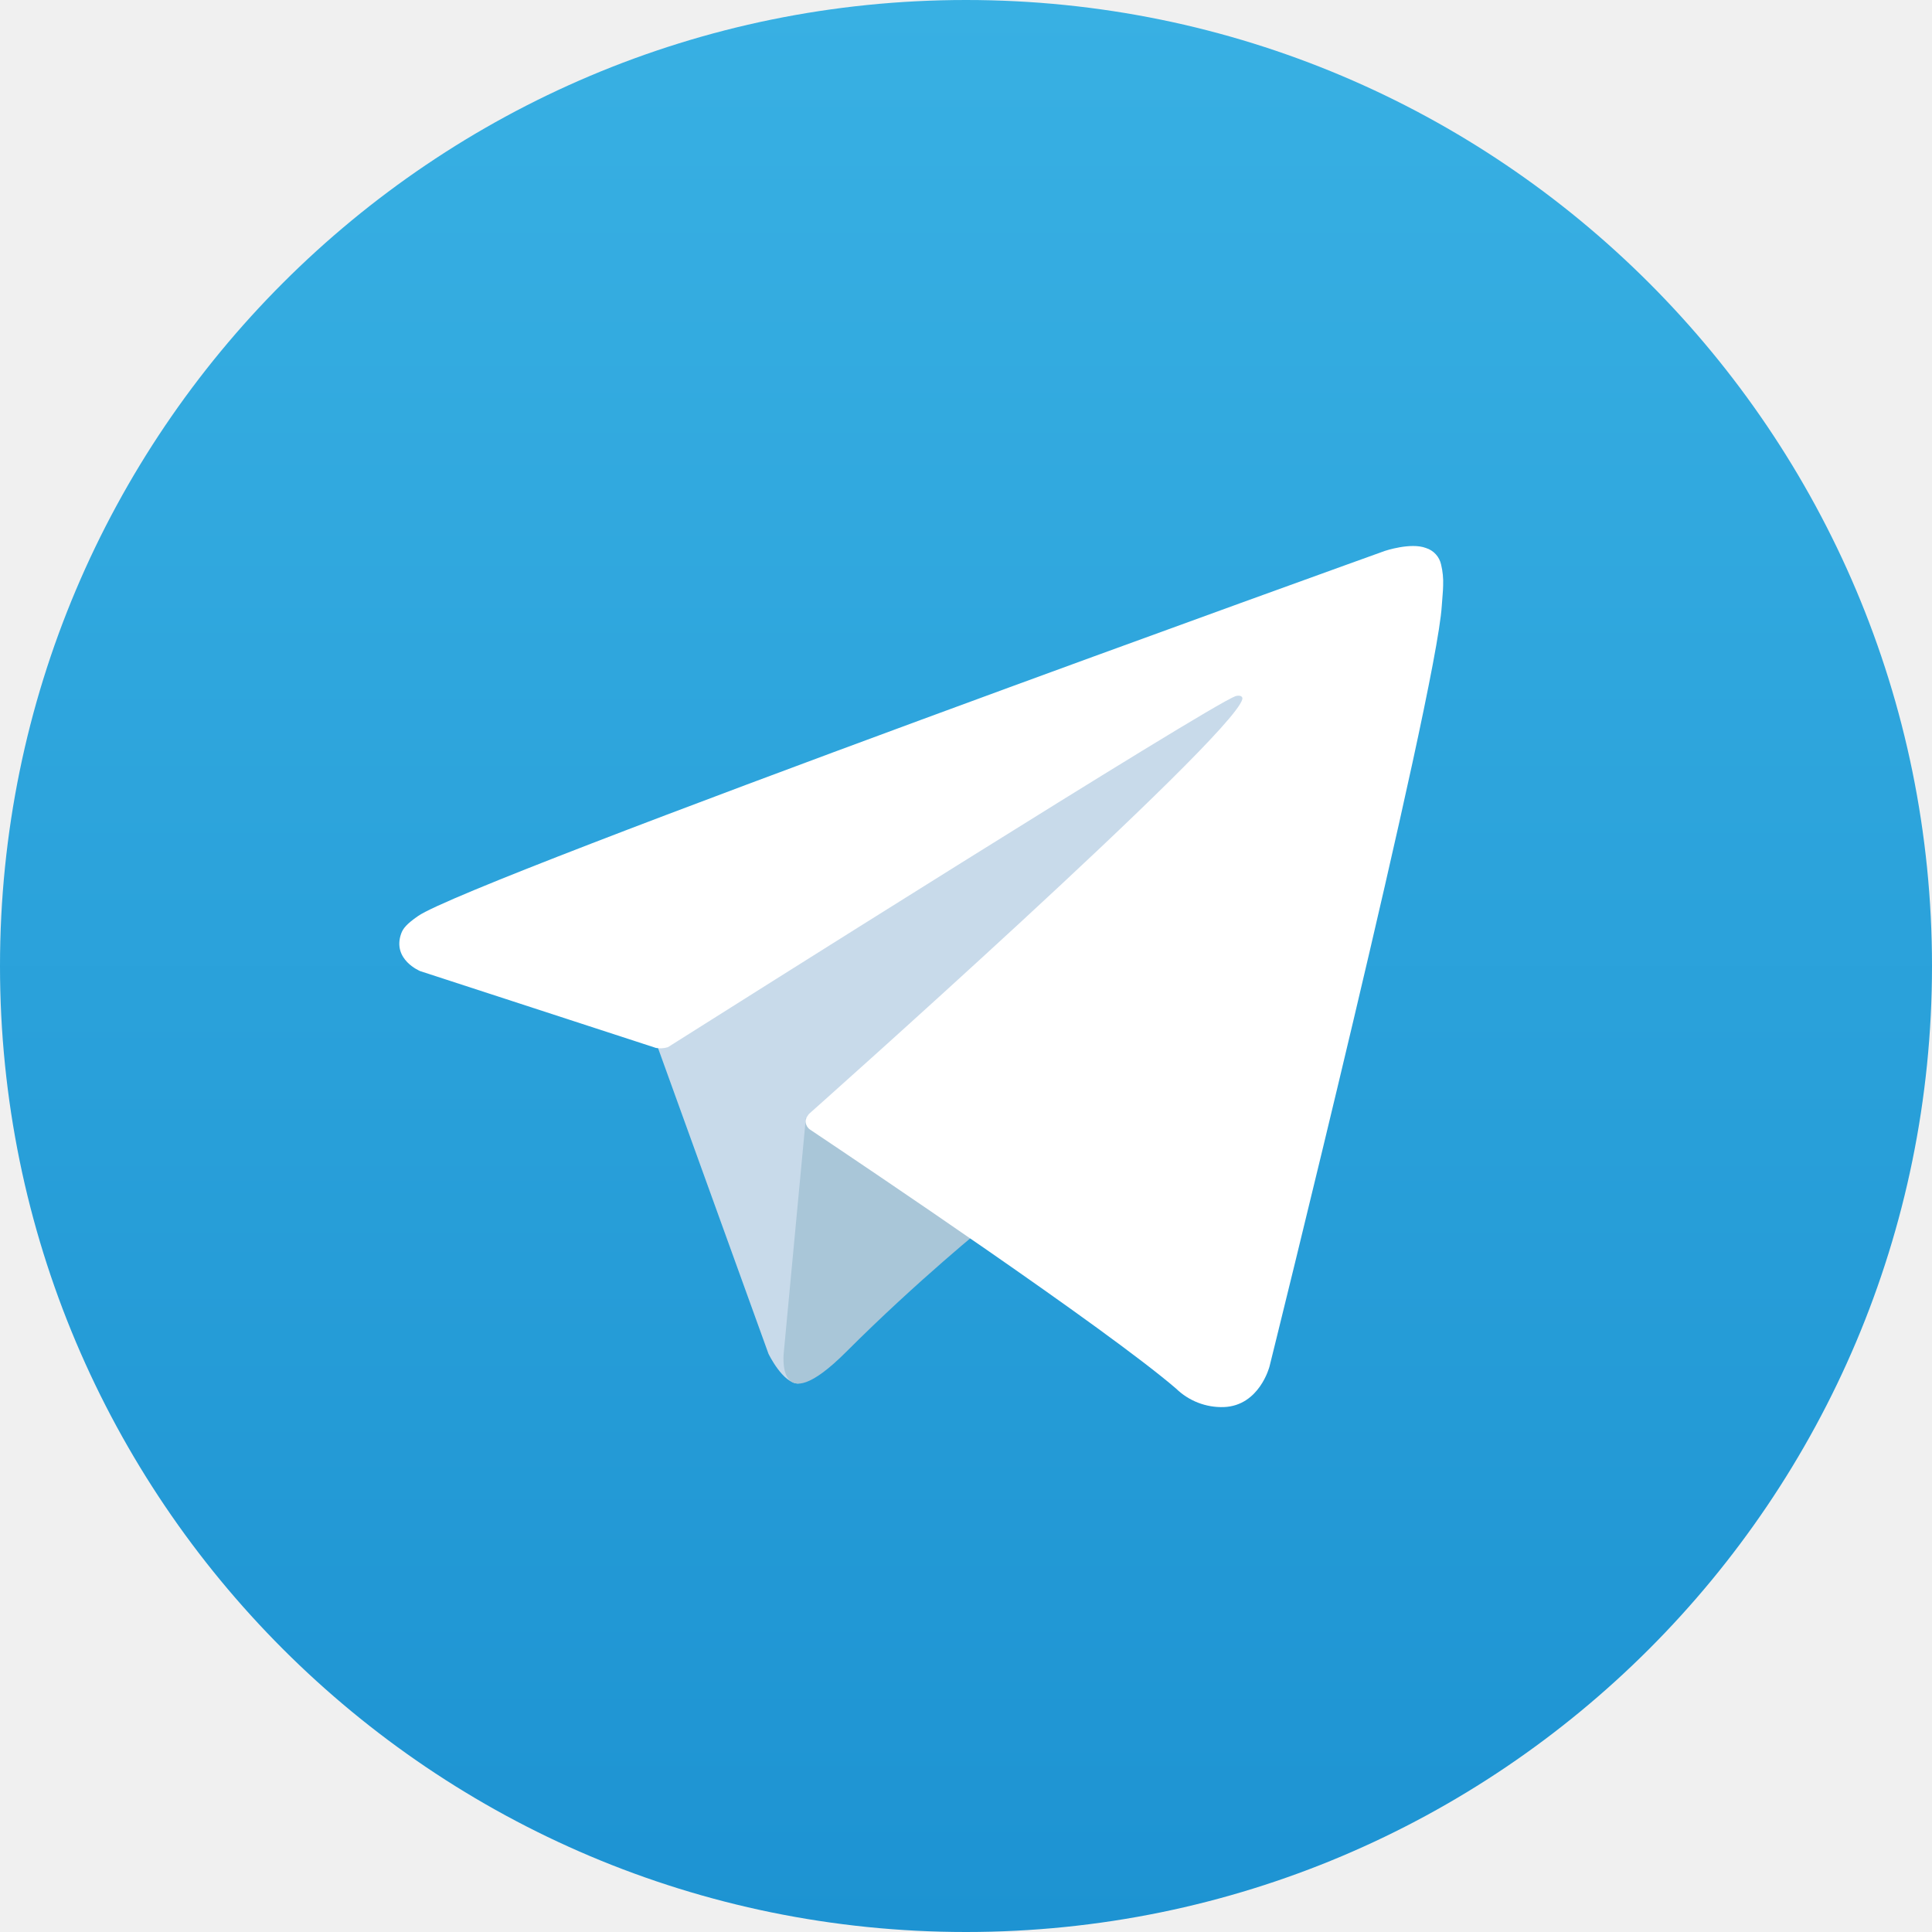
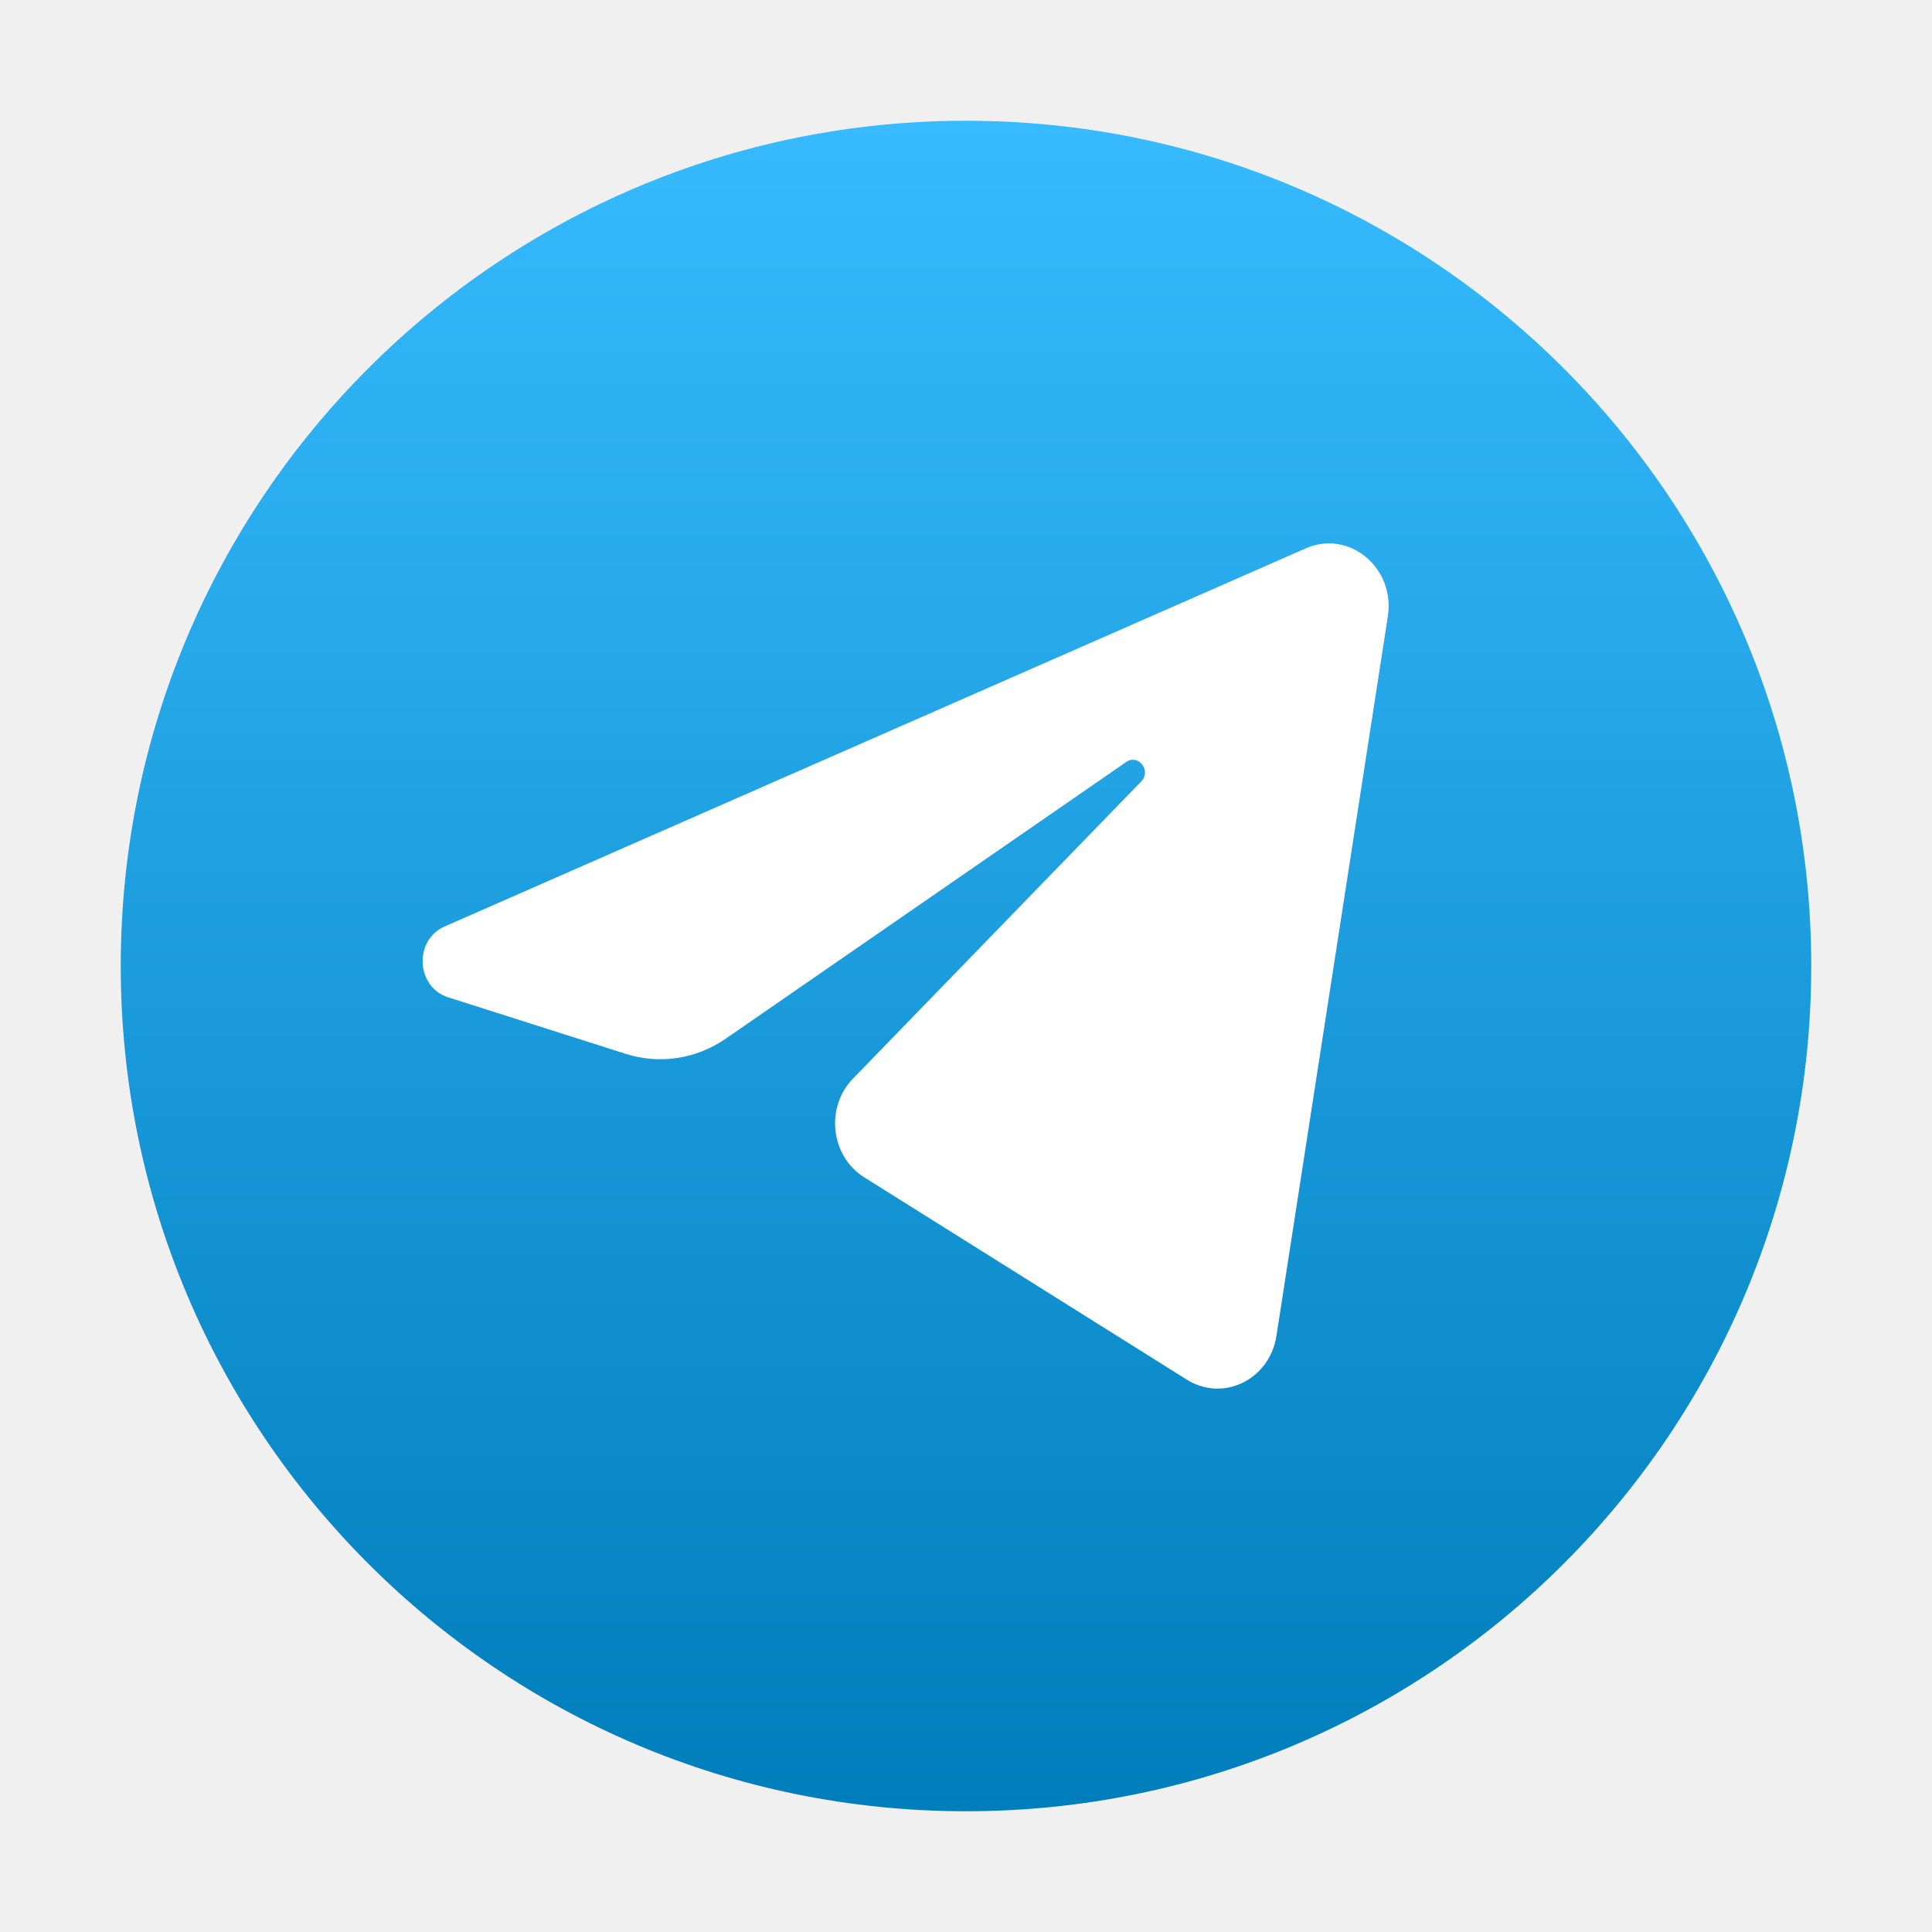
- <svg xmlns="http://www.w3.org/2000/svg" id="Livello_1" data-name="Livello 1" viewBox="0 0 240 240">
+ <svg xmlns="http://www.w3.org/2000/svg" width="800px" height="800px" viewBox="0 0 32 32" fill="none">
+   <circle cx="16" cy="16" r="14" fill="url(#paint0_linear_87_7225)" />
+   <path d="M22.987 10.209C23.111 9.403 22.345 8.768 21.629 9.082L7.365 15.345C6.851 15.57 6.889 16.348 7.421 16.518L10.363 17.455C10.925 17.634 11.533 17.541 12.023 17.202L18.655 12.62C18.855 12.482 19.073 12.767 18.902 12.943L14.128 17.865C13.665 18.342 13.757 19.151 14.314 19.5L19.659 22.852C20.259 23.228 21.03 22.851 21.142 22.126L22.987 10.209Z" fill="white" />
  <defs>
-     <linearGradient id="linear-gradient" x1="120" y1="240" x2="120" gradientUnits="userSpaceOnUse">
-       <stop offset="0" stop-color="#1d93d2" />
-       <stop offset="1" stop-color="#38b0e3" />
+     <linearGradient id="paint0_linear_87_7225" x1="16" y1="2" x2="16" y2="30" gradientUnits="userSpaceOnUse">
+       <stop stop-color="#37BBFE" />
+       <stop offset="1" stop-color="#007DBB" />
    </linearGradient>
  </defs>
-   <circle cx="120" cy="120" r="120" fill="url(#linear-gradient)" />
-   <path d="M81.229,128.772l14.237,39.406s1.78,3.687,3.686,3.687,30.255-29.492,30.255-29.492l31.525-60.89L81.737,118.6Z" fill="#c8daea" />
-   <path d="M100.106,138.878l-2.733,29.046s-1.144,8.9,7.754,0,17.415-15.763,17.415-15.763" fill="#a9c6d8" />
-   <path d="M81.486,130.178,52.2,120.636s-3.5-1.42-2.373-4.64c.232-.664.7-1.229,2.1-2.2,6.489-4.523,120.106-45.36,120.106-45.36s3.208-1.081,5.1-.362a2.766,2.766,0,0,1,1.885,2.055,9.357,9.357,0,0,1,.254,2.585c-.009.752-.1,1.449-.169,2.542-.692,11.165-21.4,94.493-21.4,94.493s-1.239,4.876-5.678,5.043A8.13,8.13,0,0,1,146.1,172.5c-8.711-7.493-38.819-27.727-45.472-32.177a1.27,1.27,0,0,1-.546-.9c-.093-.469.417-1.05.417-1.05s52.426-46.6,53.821-51.492c.108-.379-.3-.566-.848-.4-3.482,1.281-63.844,39.4-70.506,43.607A3.21,3.21,0,0,1,81.486,130.178Z" fill="#fff" />
</svg>
